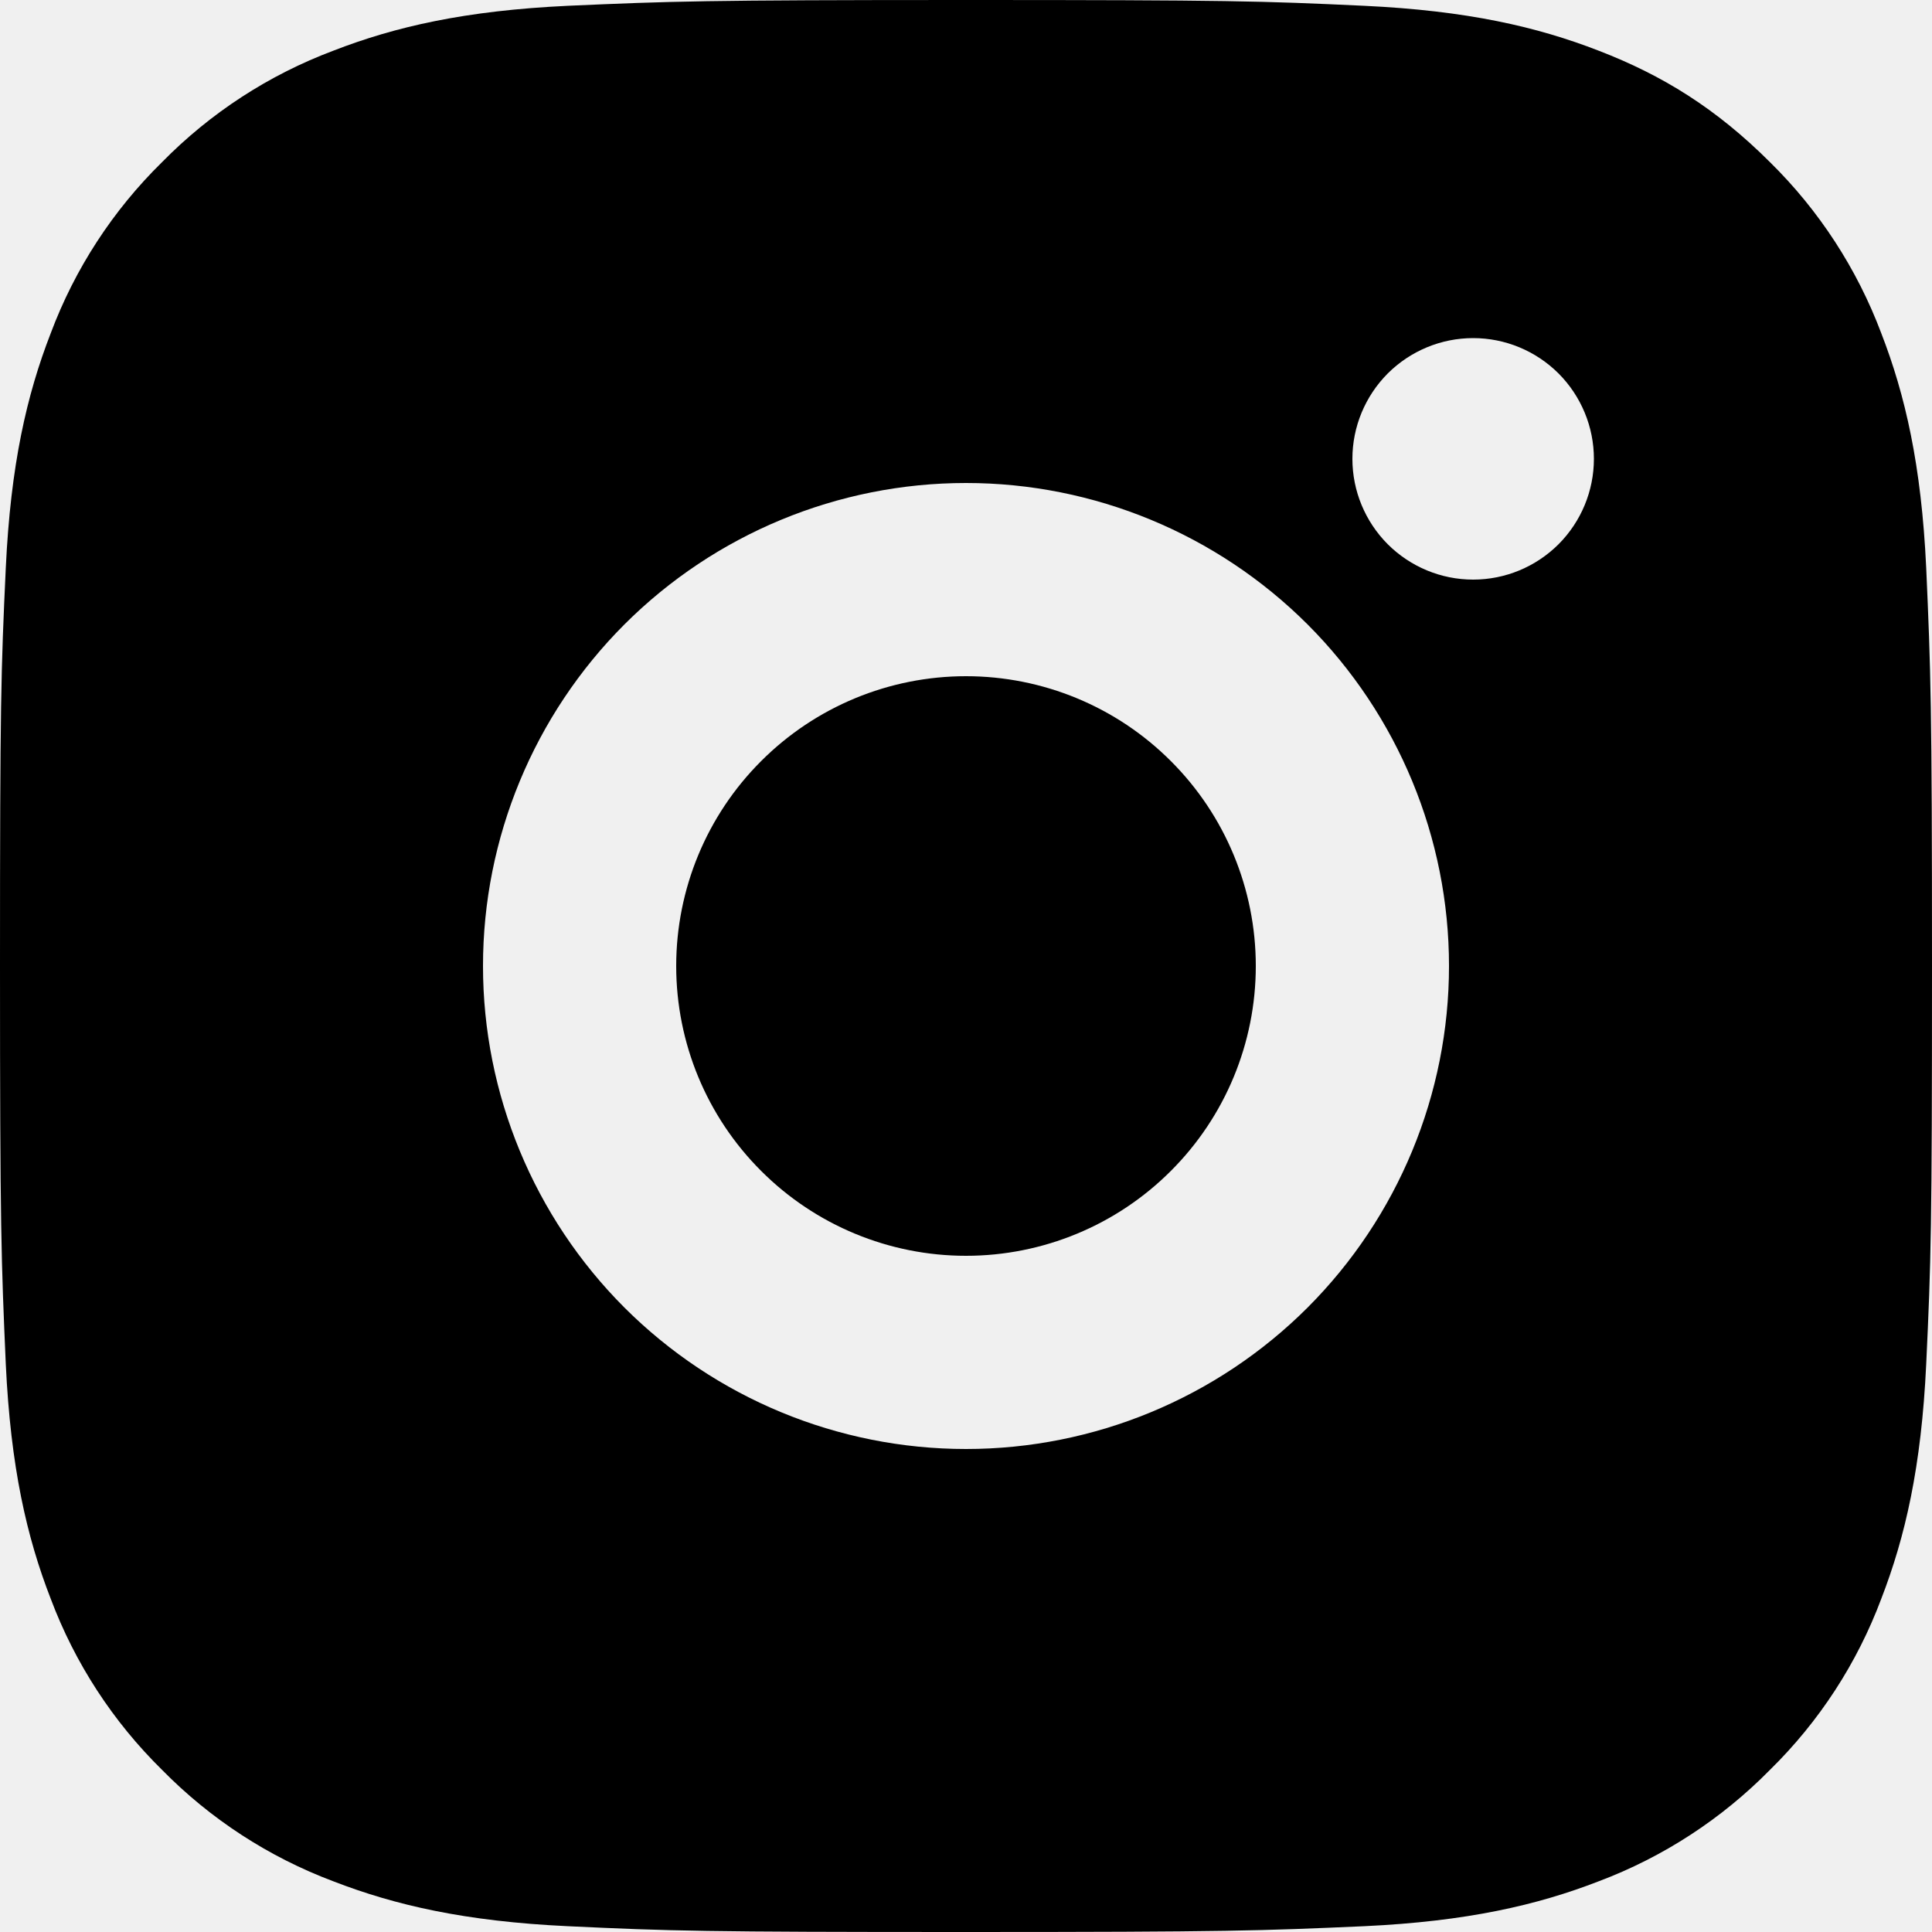
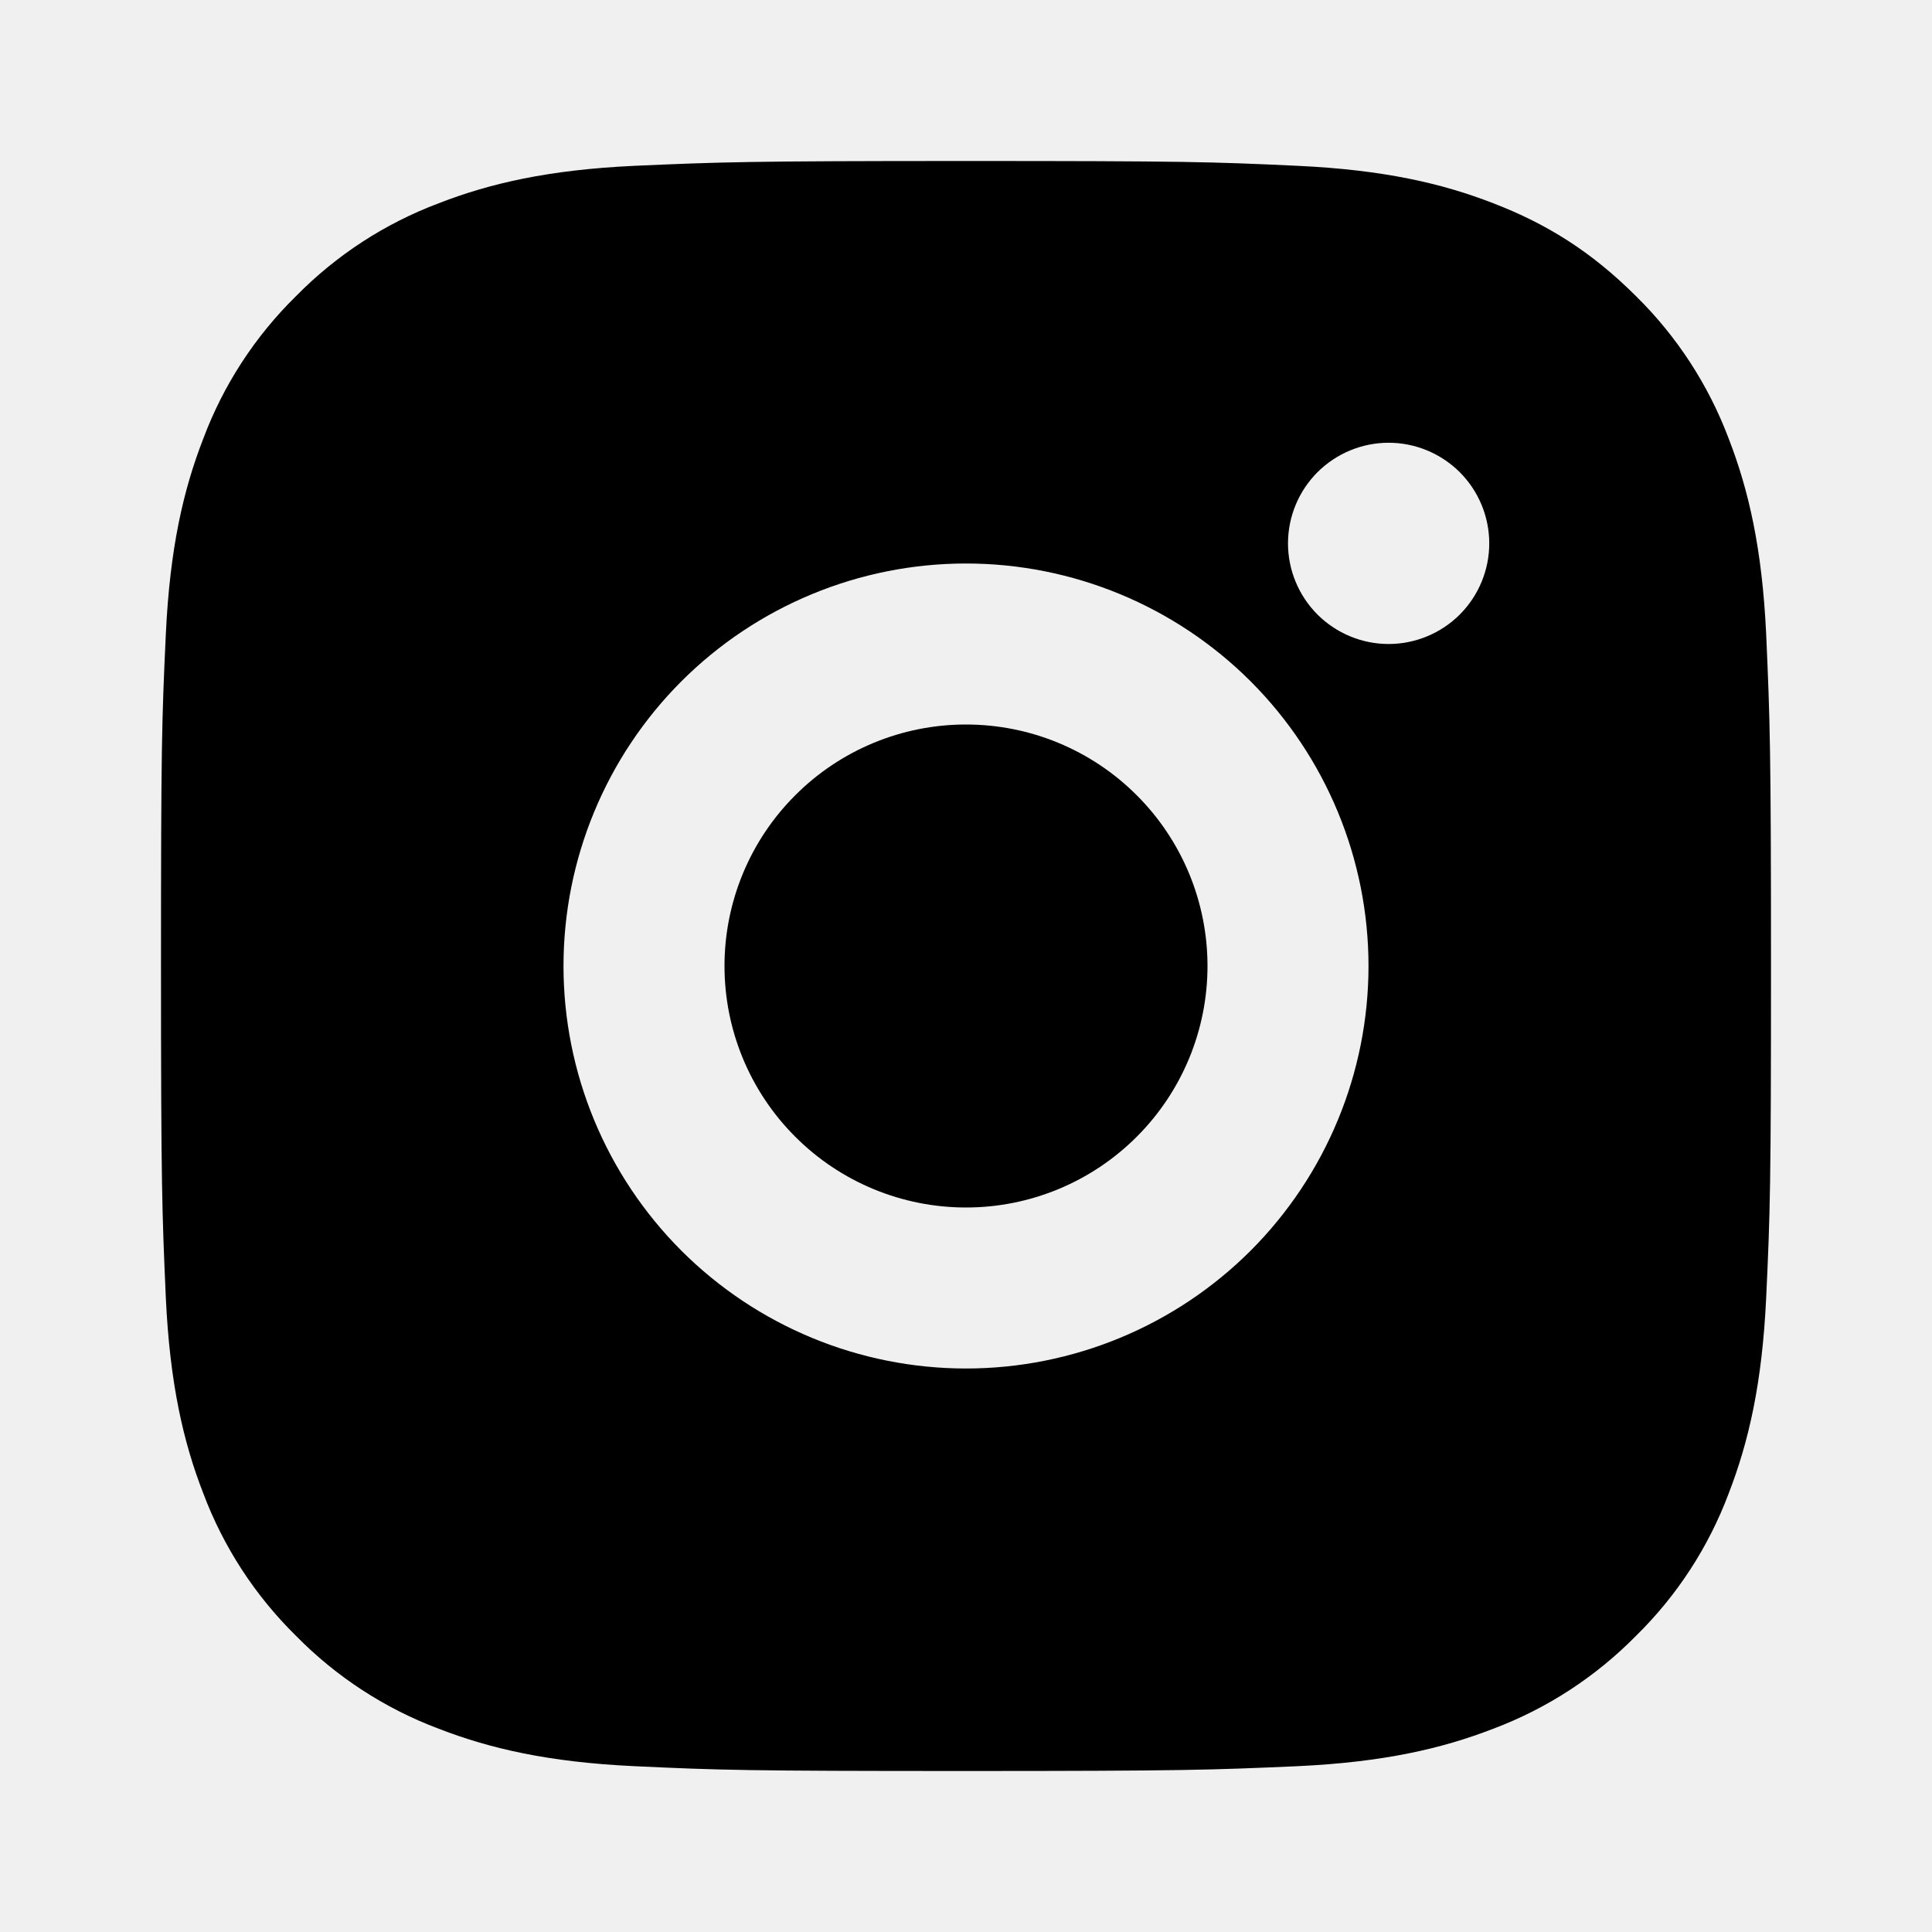
- <svg xmlns="http://www.w3.org/2000/svg" width="20" height="20" viewBox="0 0 20 20" fill="none">
-   <path d="M10 0C12.717 0 13.056 0.01 14.122 0.06C15.187 0.11 15.912 0.277 16.55 0.525C17.21 0.779 17.766 1.123 18.322 1.678C18.831 2.178 19.224 2.783 19.475 3.45C19.722 4.087 19.89 4.813 19.94 5.878C19.987 6.944 20 7.283 20 10C20 12.717 19.99 13.056 19.94 14.122C19.89 15.187 19.722 15.912 19.475 16.55C19.225 17.218 18.831 17.823 18.322 18.322C17.822 18.83 17.217 19.224 16.55 19.475C15.913 19.722 15.187 19.89 14.122 19.94C13.056 19.987 12.717 20 10 20C7.283 20 6.944 19.99 5.878 19.94C4.813 19.89 4.088 19.722 3.45 19.475C2.782 19.224 2.178 18.831 1.678 18.322C1.169 17.822 0.776 17.218 0.525 16.55C0.277 15.913 0.11 15.187 0.06 14.122C0.013 13.056 0 12.717 0 10C0 7.283 0.01 6.944 0.06 5.878C0.11 4.812 0.277 4.088 0.525 3.45C0.775 2.782 1.169 2.177 1.678 1.678C2.178 1.169 2.782 0.776 3.45 0.525C4.088 0.277 4.812 0.11 5.878 0.06C6.944 0.013 7.283 0 10 0ZM10 5C8.674 5 7.402 5.527 6.464 6.464C5.527 7.402 5 8.674 5 10C5 11.326 5.527 12.598 6.464 13.536C7.402 14.473 8.674 15 10 15C11.326 15 12.598 14.473 13.536 13.536C14.473 12.598 15 11.326 15 10C15 8.674 14.473 7.402 13.536 6.464C12.598 5.527 11.326 5 10 5ZM16.5 4.75C16.5 4.418 16.368 4.101 16.134 3.866C15.899 3.632 15.582 3.5 15.25 3.5C14.918 3.5 14.601 3.632 14.366 3.866C14.132 4.101 14 4.418 14 4.75C14 5.082 14.132 5.399 14.366 5.634C14.601 5.868 14.918 6 15.25 6C15.582 6 15.899 5.868 16.134 5.634C16.368 5.399 16.5 5.082 16.5 4.75ZM10 7C10.796 7 11.559 7.316 12.121 7.879C12.684 8.441 13 9.204 13 10C13 10.796 12.684 11.559 12.121 12.121C11.559 12.684 10.796 13 10 13C9.204 13 8.441 12.684 7.879 12.121C7.316 11.559 7 10.796 7 10C7 9.204 7.316 8.441 7.879 7.879C8.441 7.316 9.204 7 10 7Z" fill="currentColor" />
+ <svg xmlns="http://www.w3.org/2000/svg" width="24" height="24" viewBox="0 0 24 24" fill="none">
+   <g clip-path="url(#clip0_16167_18210)">
+     <path d="M12 2C14.717 2 15.056 2.01 16.122 2.06C17.187 2.11 17.912 2.277 18.55 2.525C19.21 2.779 19.766 3.123 20.322 3.678C20.831 4.178 21.224 4.783 21.475 5.45C21.722 6.087 21.89 6.813 21.94 7.878C21.987 8.944 22 9.283 22 12C22 14.717 21.99 15.056 21.94 16.122C21.89 17.187 21.722 17.912 21.475 18.55C21.225 19.218 20.831 19.823 20.322 20.322C19.822 20.83 19.217 21.224 18.55 21.475C17.913 21.722 17.187 21.89 16.122 21.94C15.056 21.987 14.717 22 12 22C9.283 22 8.944 21.99 7.878 21.94C6.813 21.89 6.088 21.722 5.45 21.475C4.782 21.224 4.178 20.831 3.678 20.322C3.169 19.822 2.776 19.218 2.525 18.55C2.277 17.913 2.11 17.187 2.06 16.122C2.013 15.056 2 14.717 2 12C2 9.283 2.01 8.944 2.06 7.878C2.11 6.812 2.277 6.088 2.525 5.45C2.775 4.782 3.169 4.177 3.678 3.678C4.178 3.169 4.782 2.776 5.45 2.525C6.088 2.277 6.812 2.11 7.878 2.06C8.944 2.013 9.283 2 12 2ZM12 7C10.674 7 9.402 7.527 8.464 8.464C7.527 9.402 7 10.674 7 12C7 13.326 7.527 14.598 8.464 15.536C9.402 16.473 10.674 17 12 17C13.326 17 14.598 16.473 15.536 15.536C16.473 14.598 17 13.326 17 12C17 10.674 16.473 9.402 15.536 8.464C14.598 7.527 13.326 7 12 7ZM18.5 6.75C18.5 6.418 18.368 6.101 18.134 5.866C17.899 5.632 17.581 5.5 17.25 5.5C16.919 5.5 16.601 5.632 16.366 5.866C16.132 6.101 16 6.418 16 6.75C16 7.082 16.132 7.399 16.366 7.634C16.601 7.868 16.919 8 17.25 8C17.581 8 17.899 7.868 18.134 7.634C18.368 7.399 18.5 7.082 18.5 6.75ZM12 9C12.796 9 13.559 9.316 14.121 9.879C14.684 10.441 15 11.204 15 12C15 12.796 14.684 13.559 14.121 14.121C13.559 14.684 12.796 15 12 15C11.204 15 10.441 14.684 9.879 14.121C9.316 13.559 9 12.796 9 12C9 11.204 9.316 10.441 9.879 9.879C10.441 9.316 11.204 9 12 9Z" fill="black" />
+   </g>
+   <defs>
+     <clipPath id="clip0_16167_18210">
+       <rect width="24" height="24" fill="white" />
+     </clipPath>
+   </defs>
</svg>
